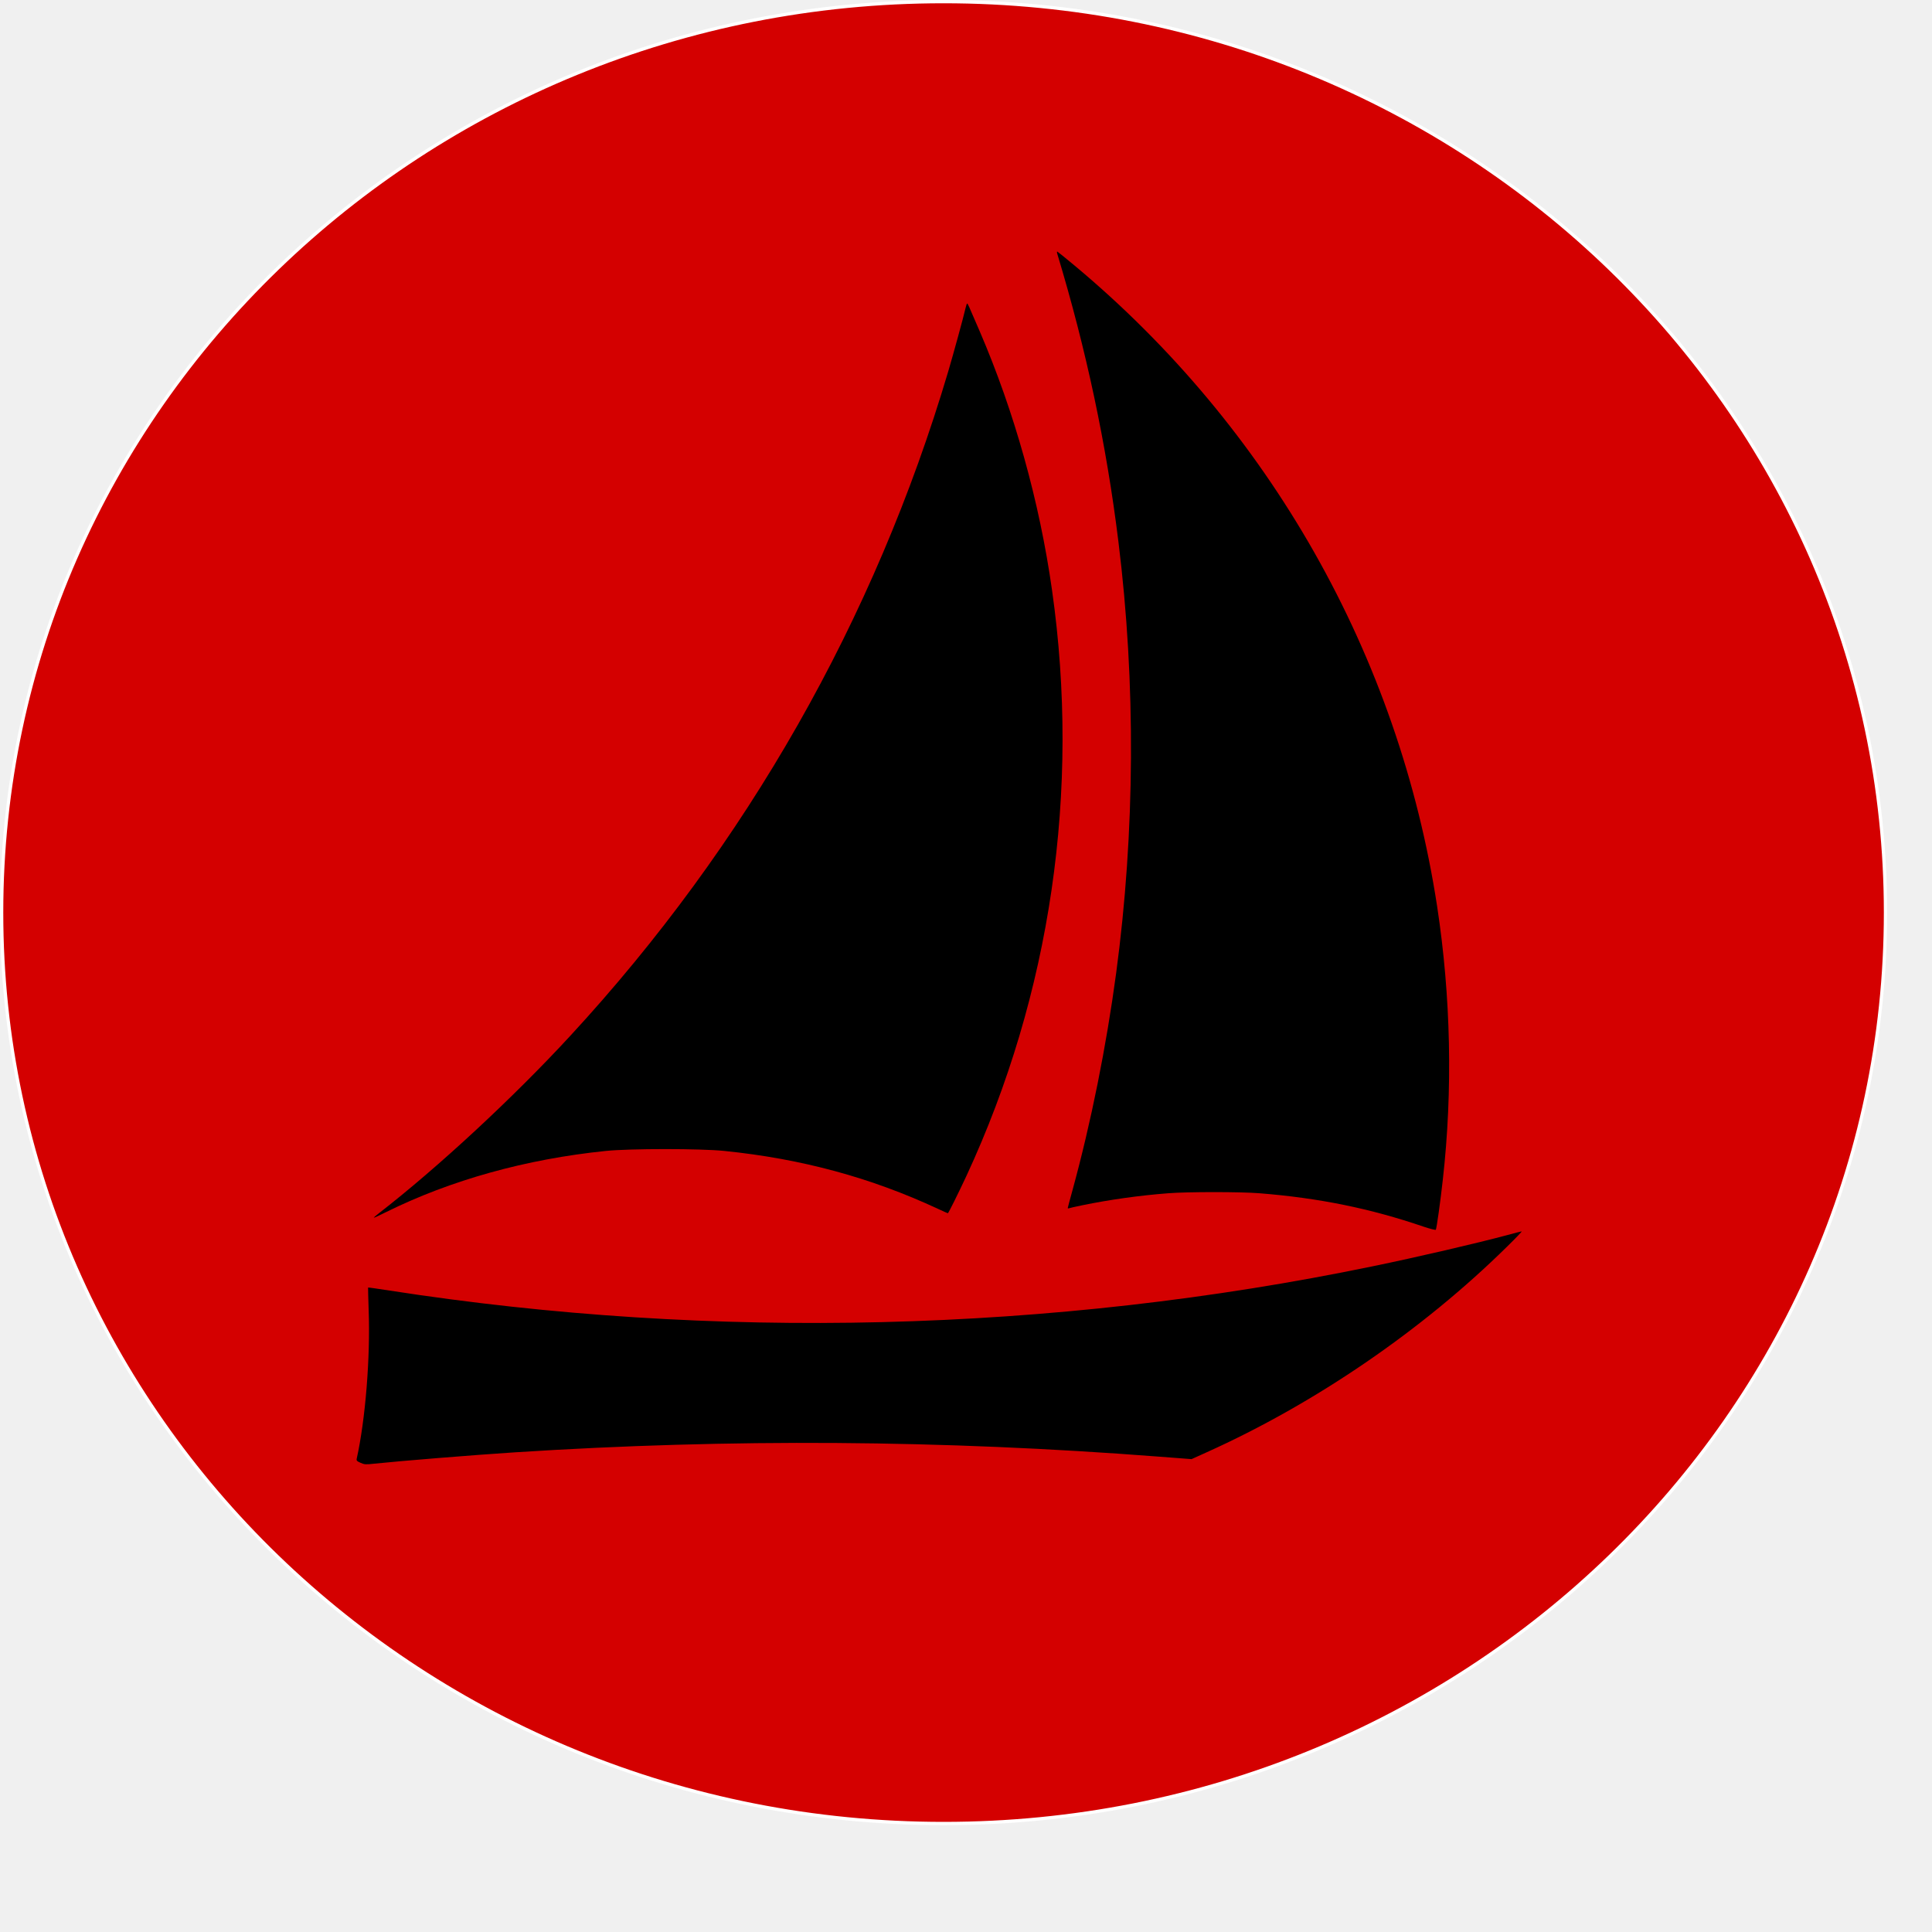
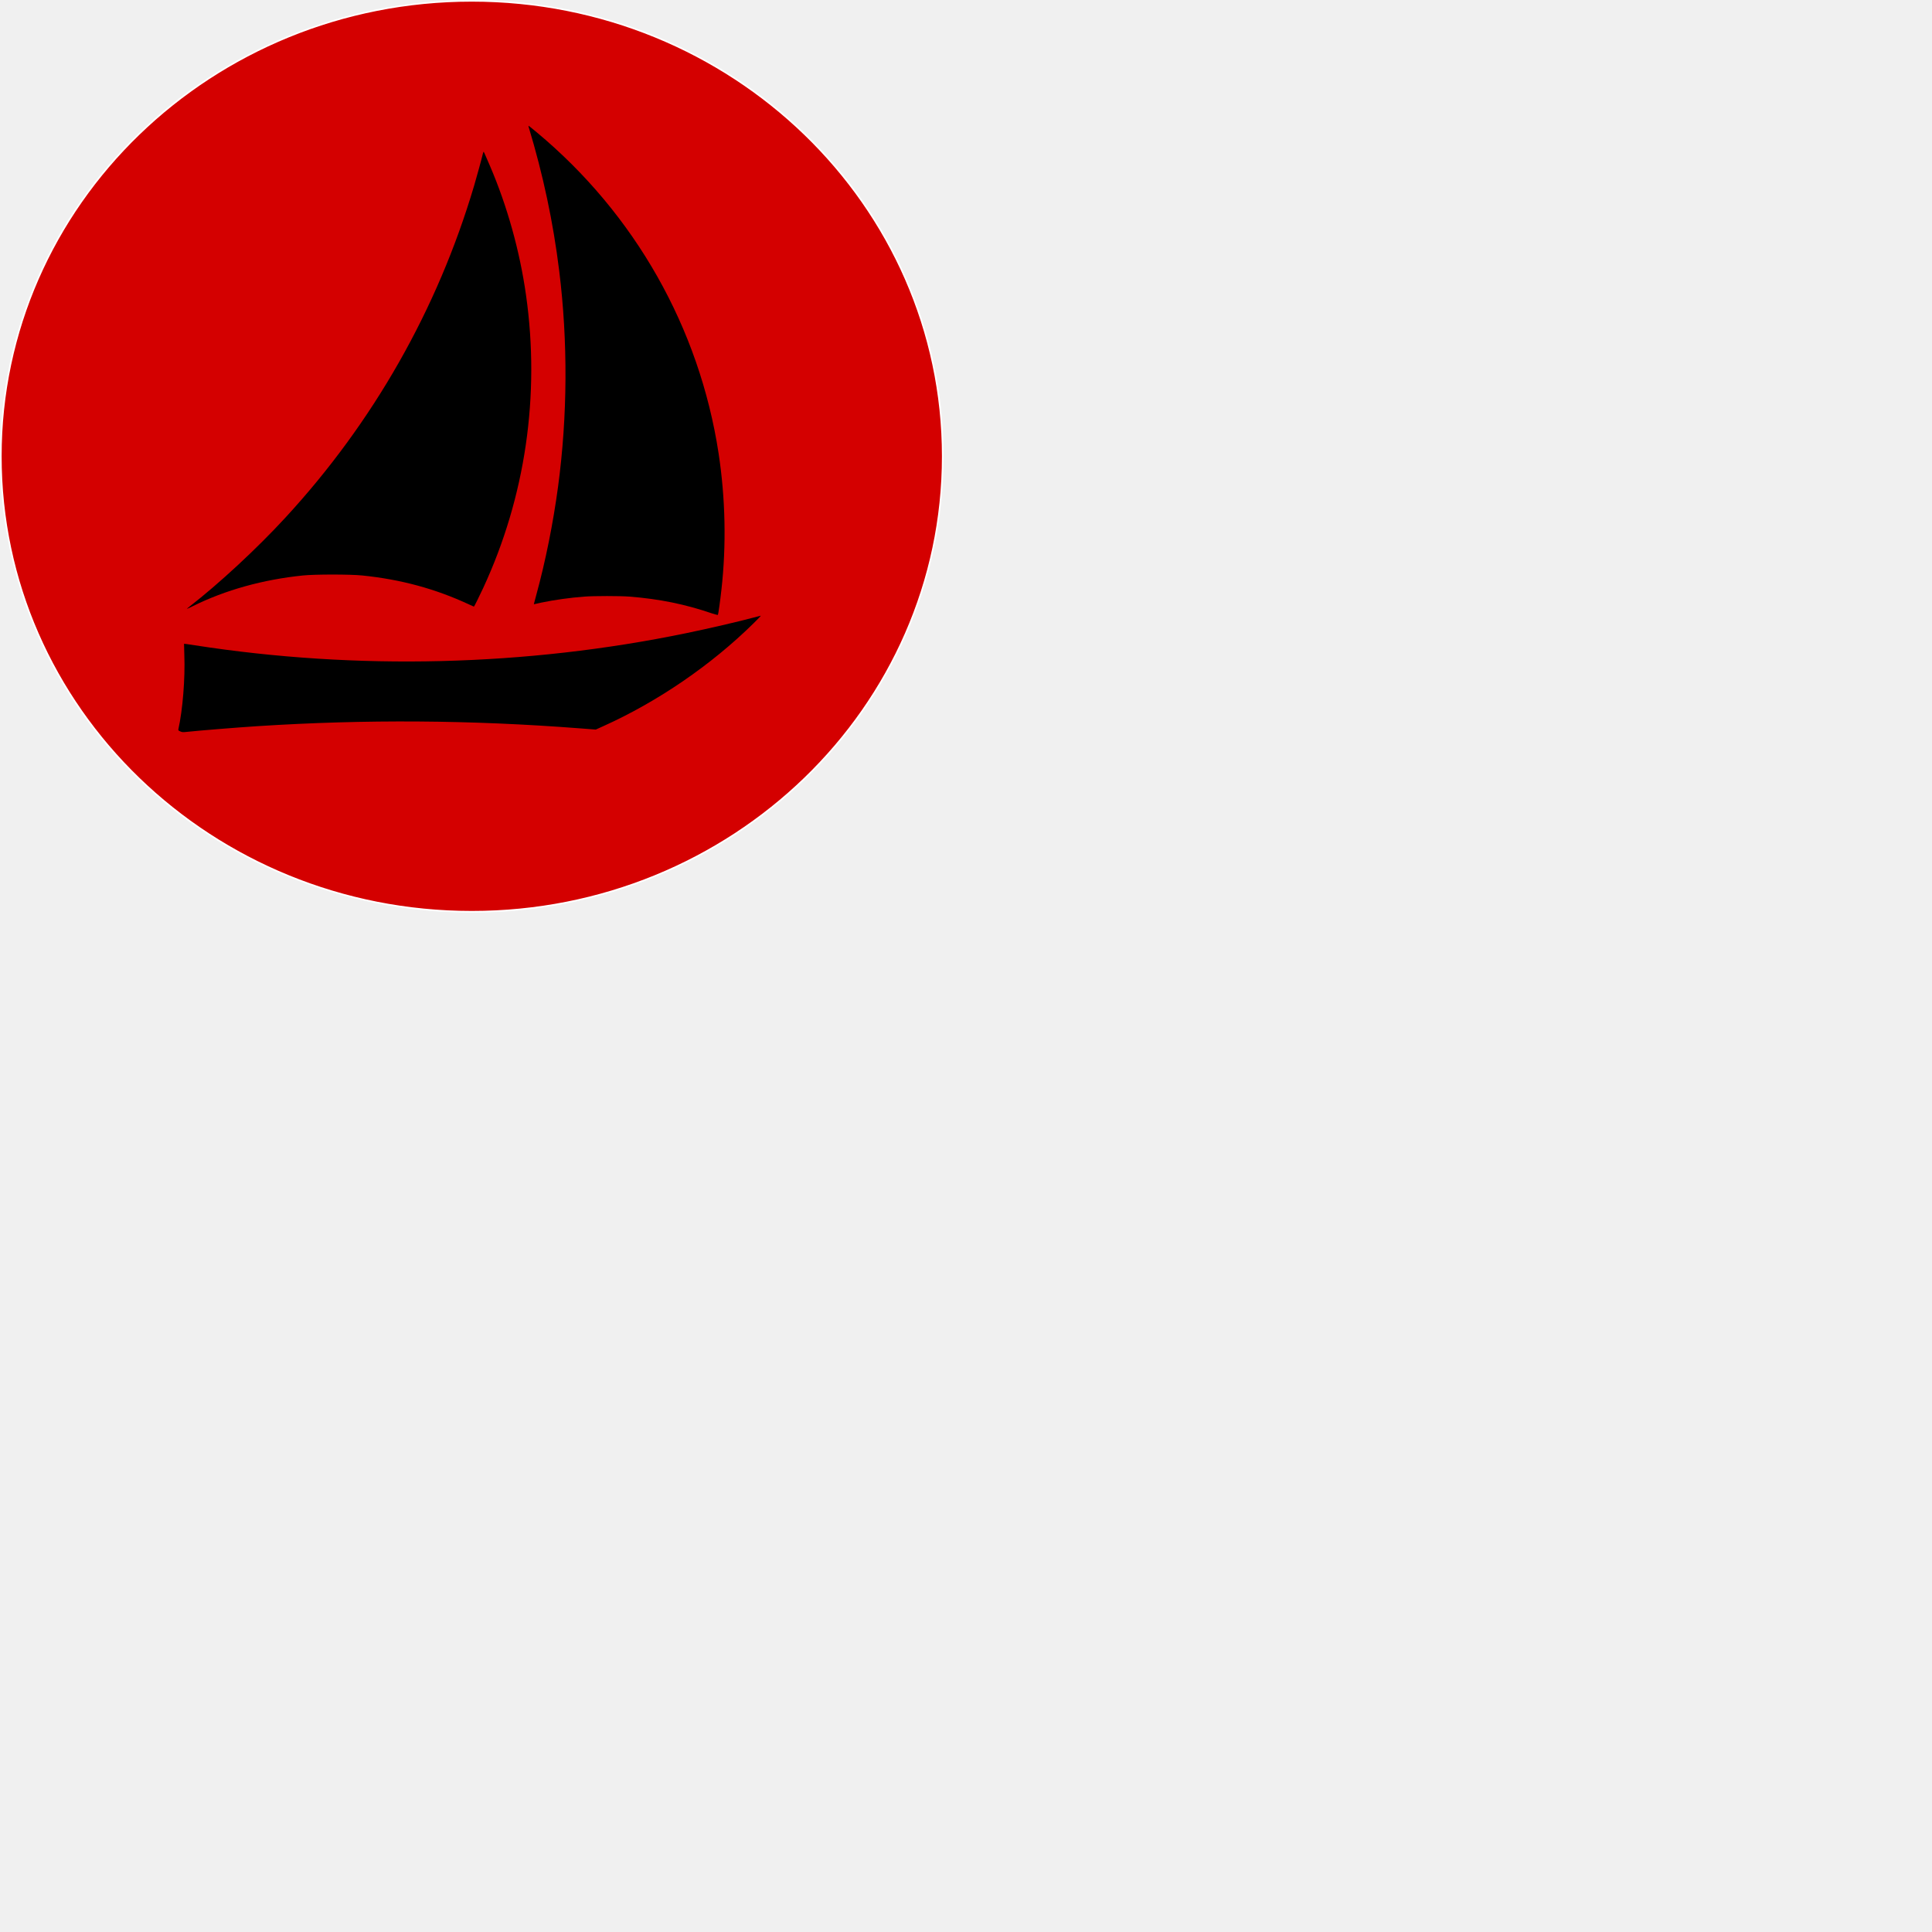
- <svg xmlns="http://www.w3.org/2000/svg" width="150" height="150" viewBox="0 0 150 150" version="1.1" id="svg5">
+ <svg xmlns="http://www.w3.org/2000/svg" width="150" height="150" viewBox="0 0 300 300" version="1.1" id="svg5">
  <defs id="defs2" />
  <g id="layer2" style="display:inline">
    <ellipse style="fill:#d40000;stroke:#ffffff;stroke-width:0.254" id="path274" cx="73.258" cy="70.852" rx="73.131" ry="70.725" />
  </g>
  <g id="layer1" style="display:inline">
    <g transform="matrix(0.00736477,0,0,-0.00736477,27.66477,113.7138)" fill="#000000" stroke="none" id="g33">
      <path d="m 7390,12763 c 305,-1009 518,-2009 644,-3033 185,-1492 176,-3061 -24,-4550 -104,-773 -264,-1571 -460,-2287 -28,-100 -50,-185 -50,-188 0,-4 6,-5 14,-2 8,3 70,17 138,31 286,59 606,104 908,127 201,16 762,16 960,0 628,-50 1169,-160 1733,-353 66,-22 122,-36 127,-32 8,9 49,301 74,529 106,939 85,1932 -60,2880 -404,2641 -1765,5043 -3832,6764 -90,75 -167,137 -172,139 -5,2 -5,-9 0,-25 z" id="path27" />
      <path d="m 6420,12183 c -17,-78 -129,-486 -180,-658 C 5467,8916 4112,6533 2256,4521 1657,3871 861,3133 238,2650 c -32,-24 -56,-46 -54,-47 2,-2 59,24 127,58 684,339 1479,560 2319,646 252,26 999,26 1250,0 815,-83 1544,-281 2253,-611 54,-25 100,-46 103,-46 6,0 111,212 195,392 890,1919 1204,4064 903,6178 -132,933 -397,1878 -761,2725 -128,298 -127,295 -134,295 -3,0 -12,-26 -19,-57 z" id="path29" />
      <path d="m 12130,2419 c -317,-85 -948,-232 -1420,-329 C 7338,1393 3766,1305 351,1835 c -124,19 -226,34 -227,32 -1,-1 2,-108 6,-237 C 149,1135 96,474 4,62 0,43 6,36 45,19 86,1 98,0 188,10 453,38 1227,101 1675,130 3948,276 6169,261 8465,84 l 340,-26 157,71 c 1147,516 2277,1290 3168,2168 91,89 161,162 155,162 -5,0 -75,-18 -155,-40 z" id="path31" />
    </g>
  </g>
</svg>
